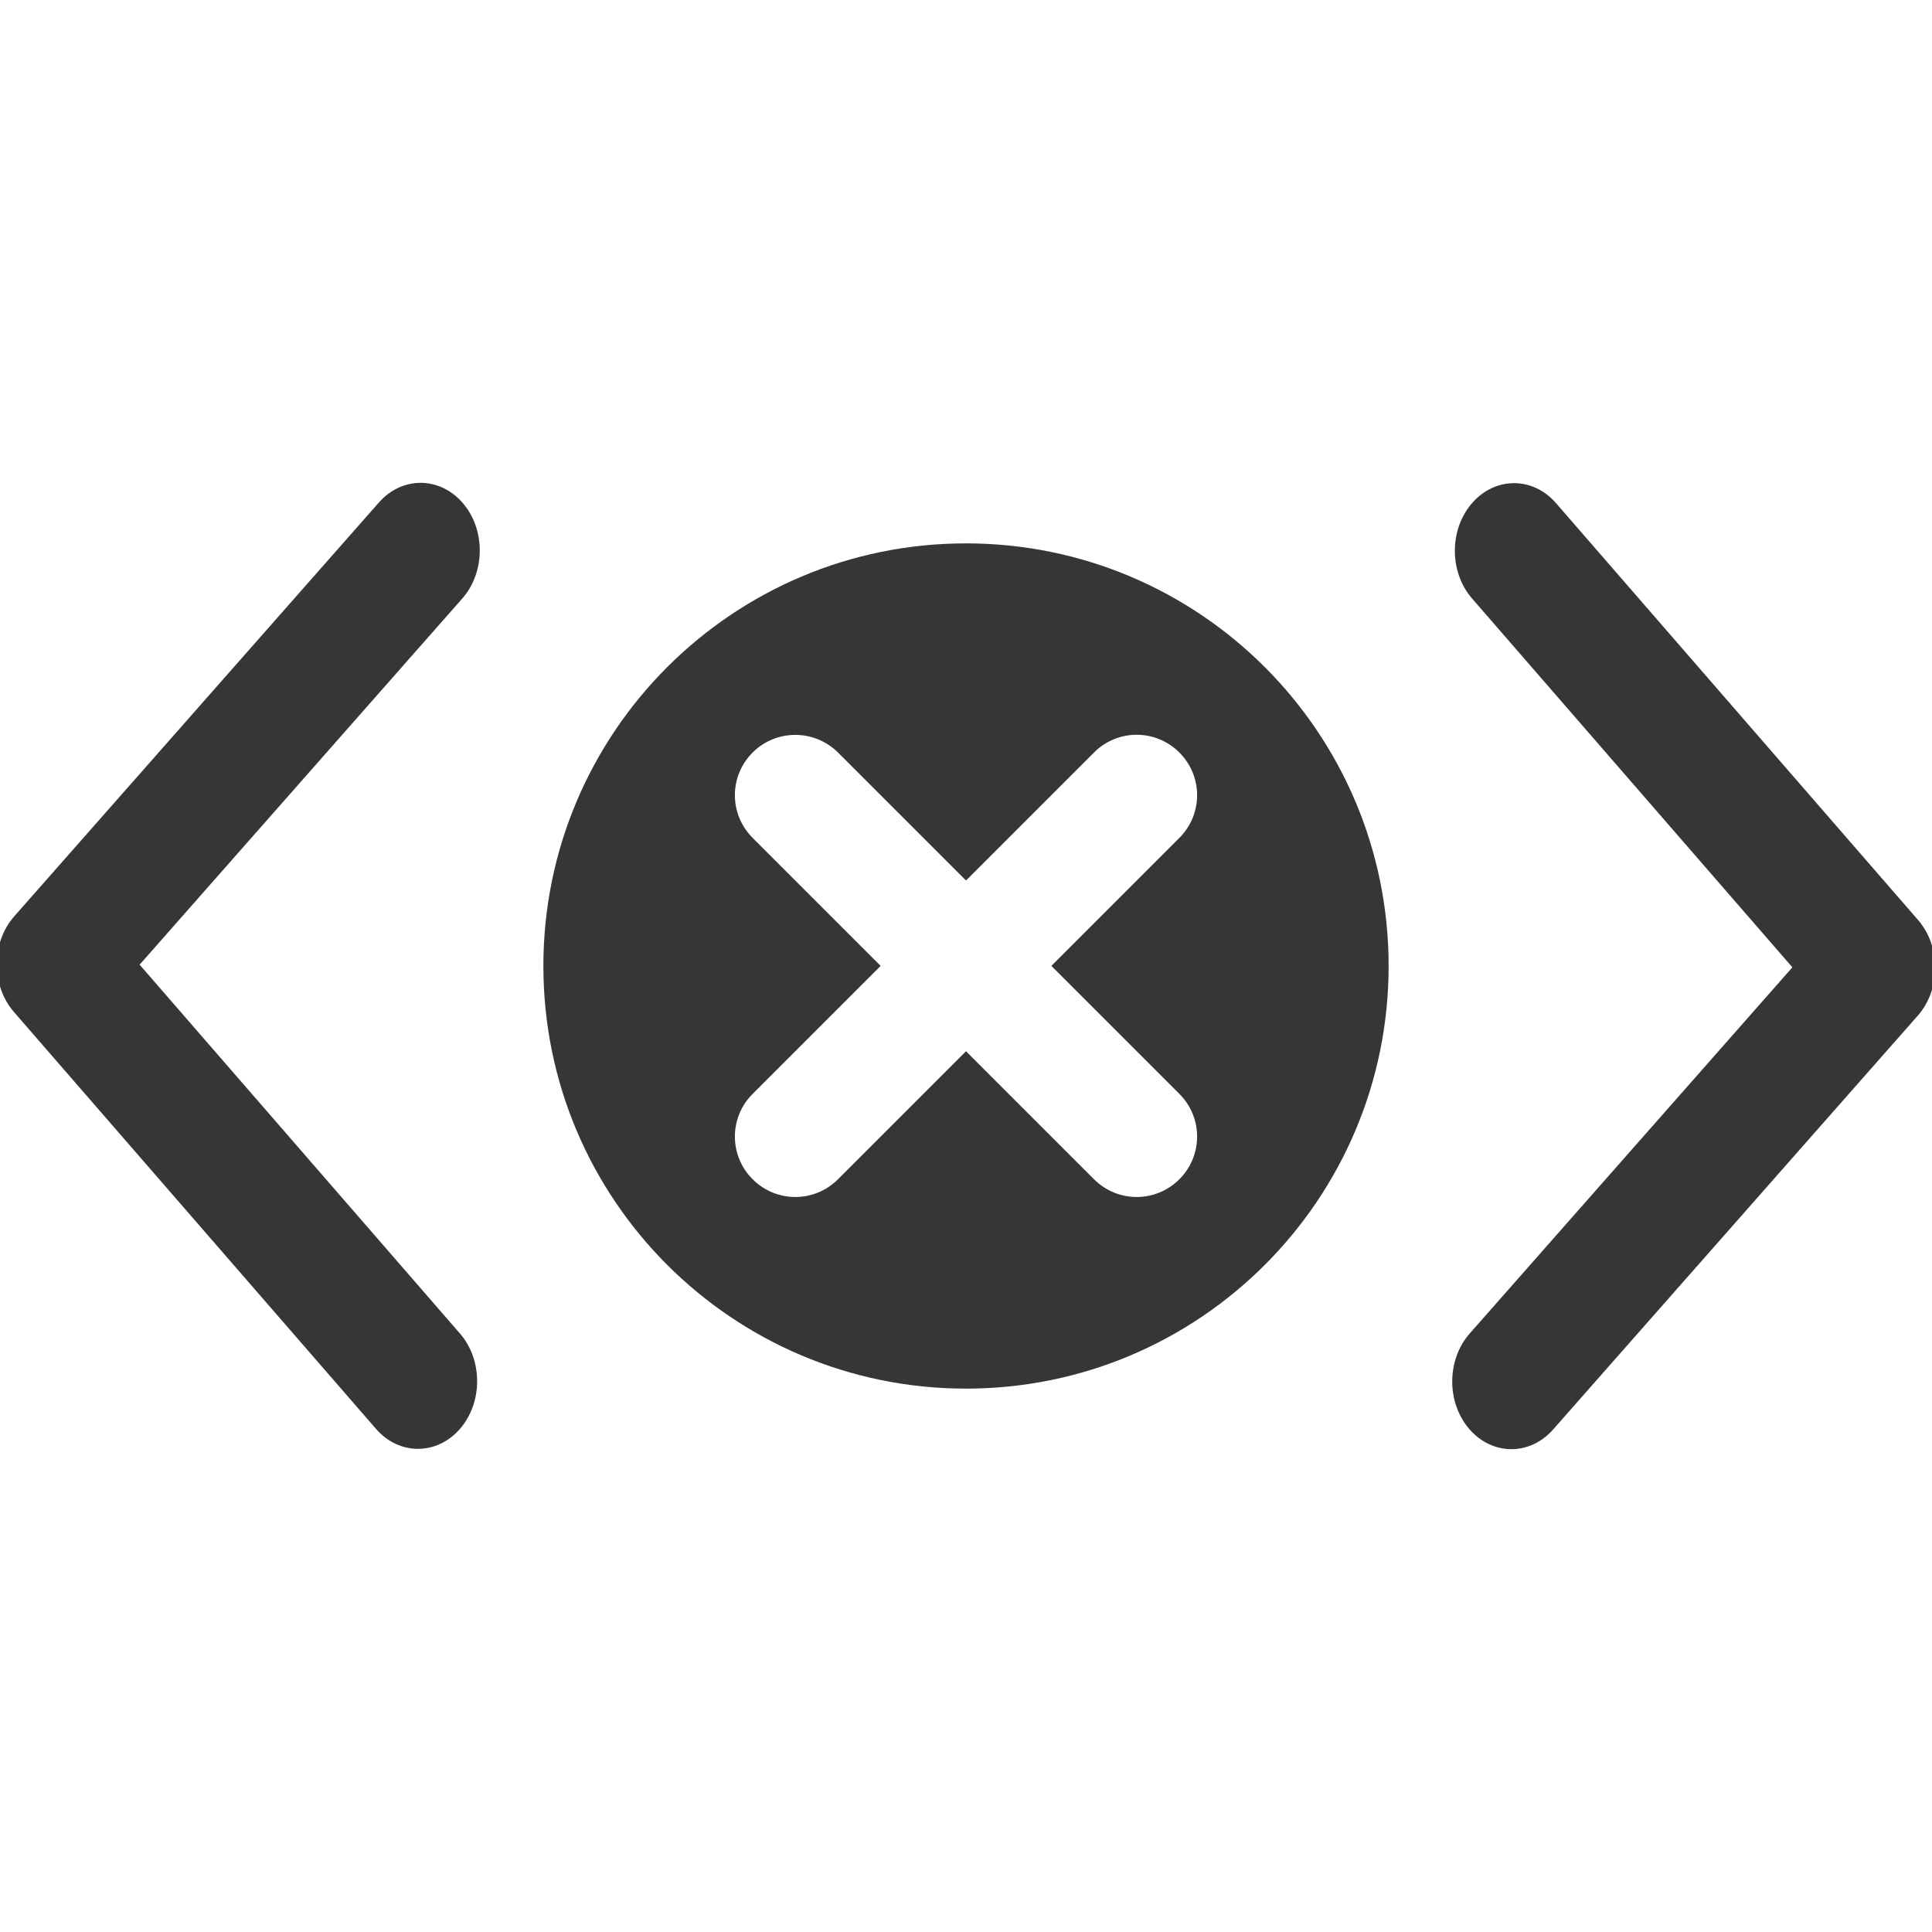
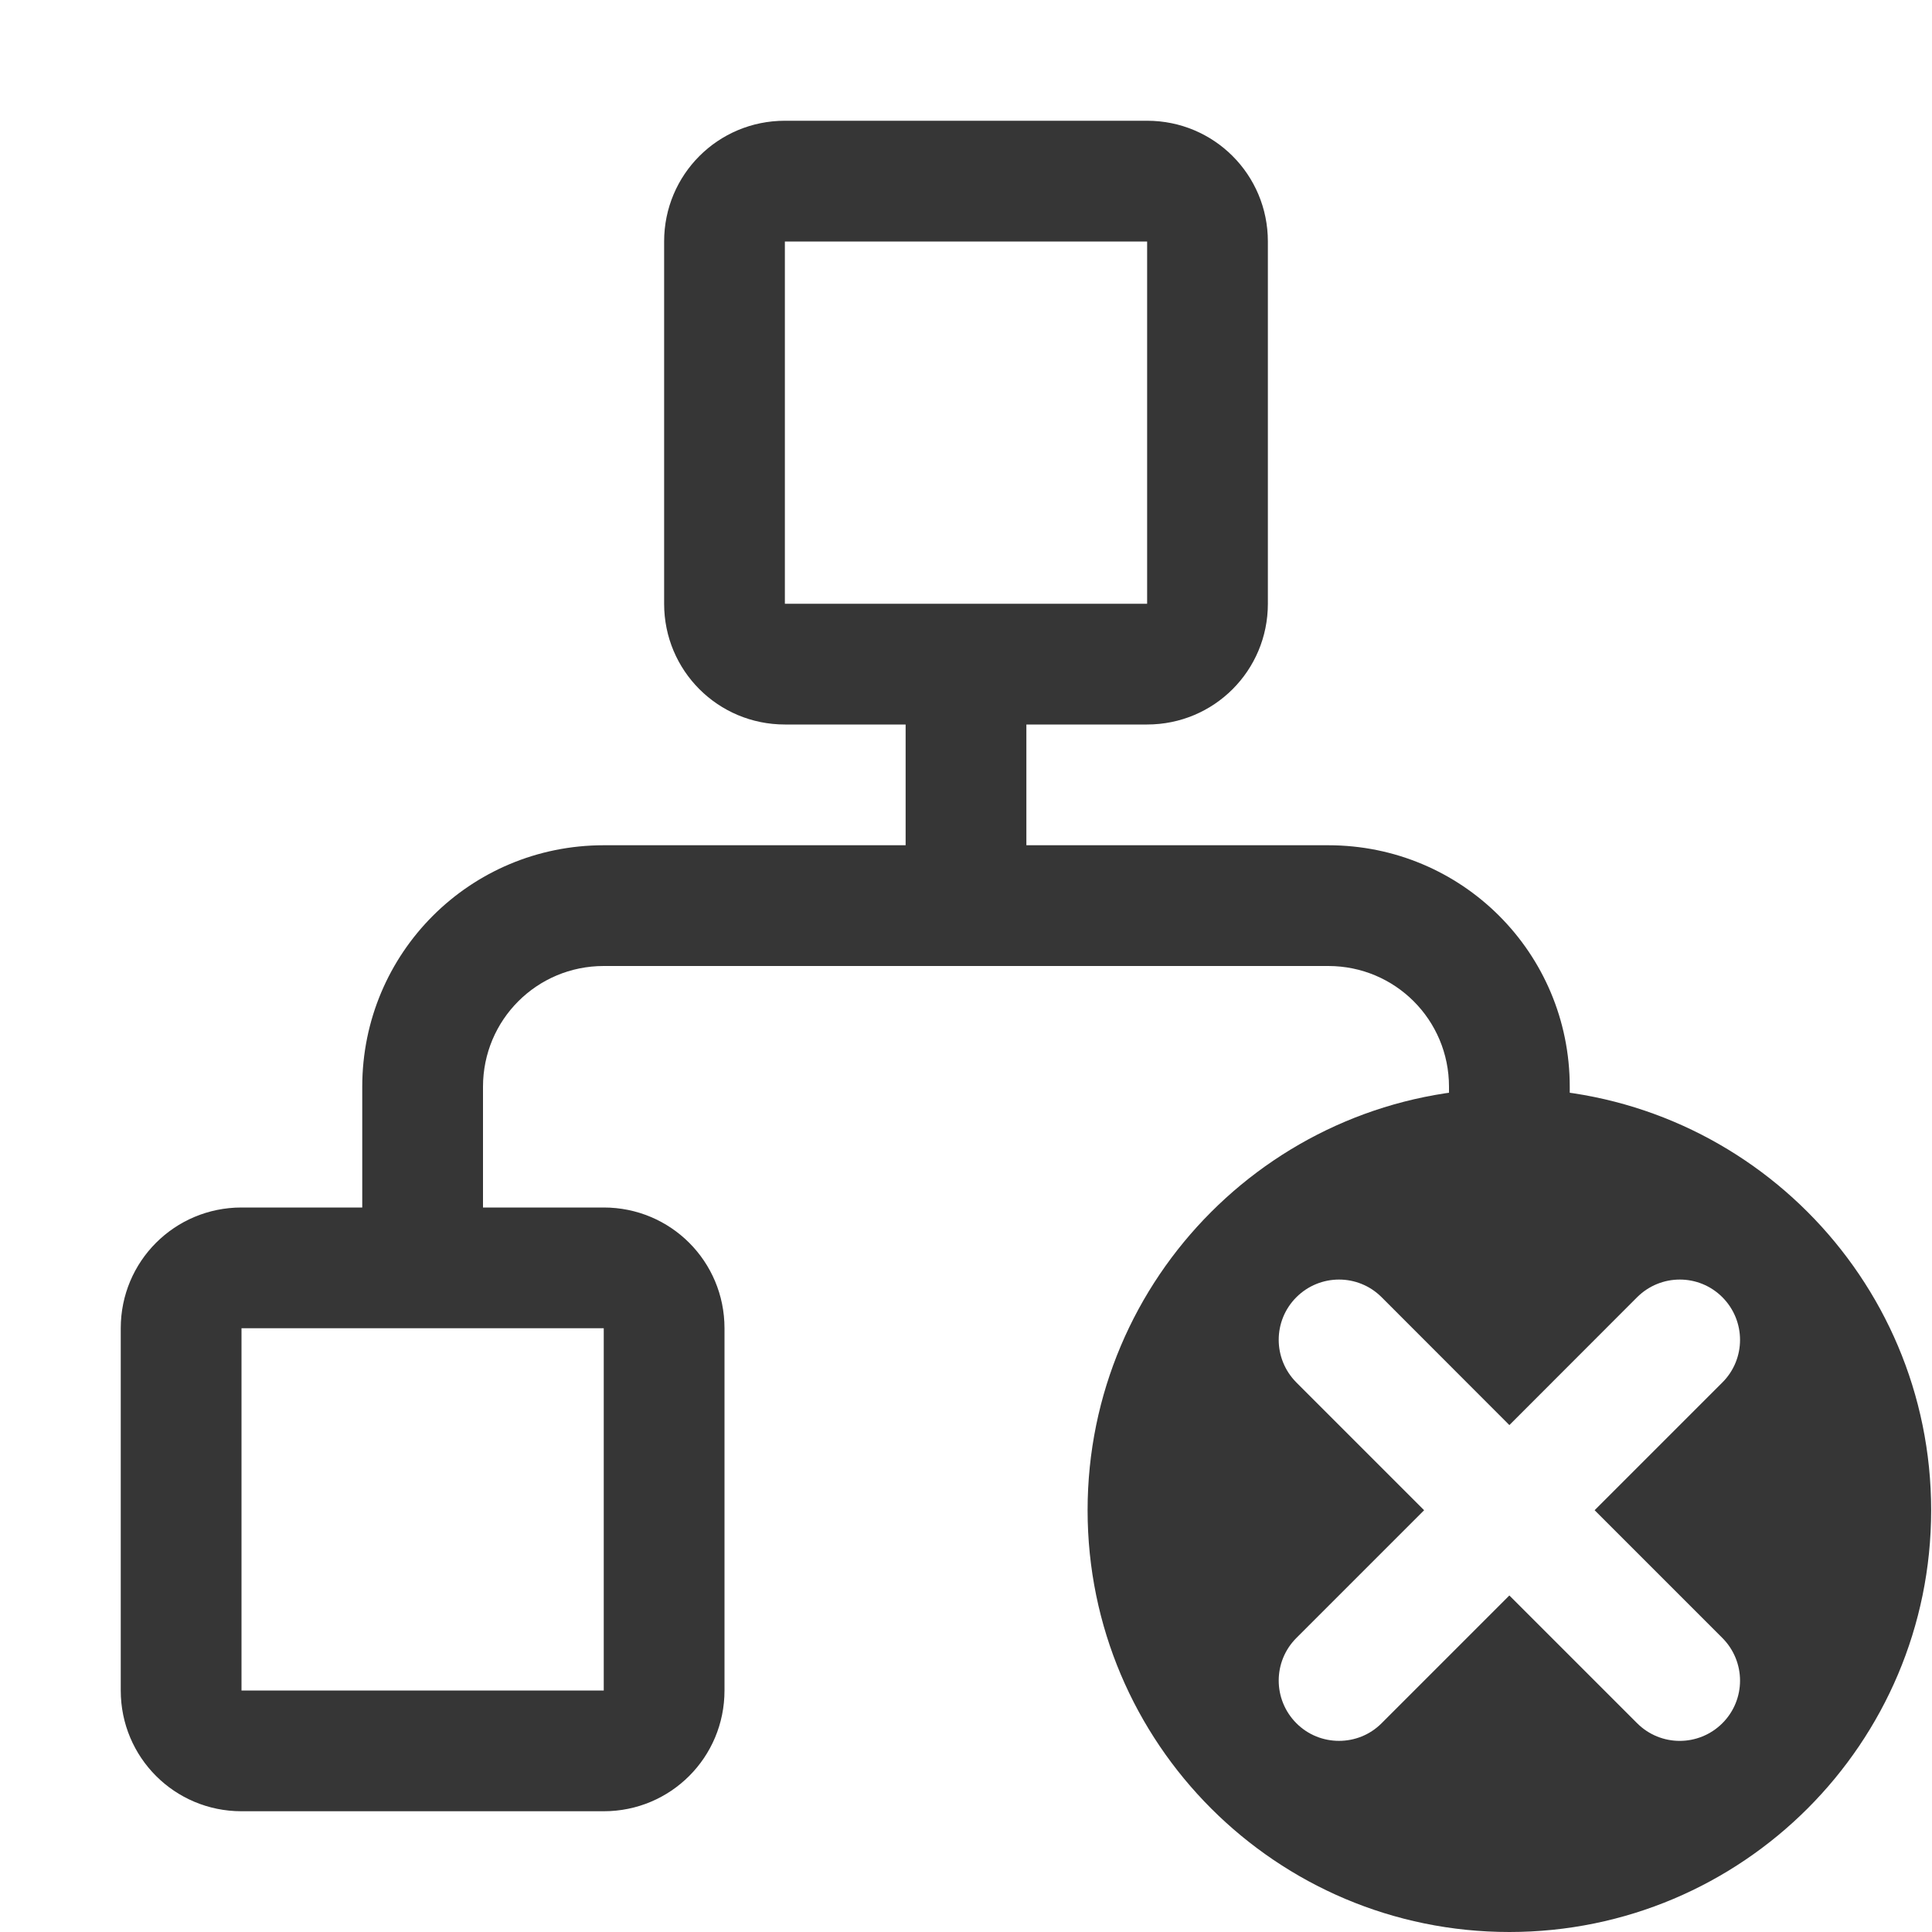
- <svg xmlns="http://www.w3.org/2000/svg" width="16" height="16" version="1.1">
-   <g transform="translate(0 2)" fill="#363636" stroke-width="1.5">
-     <g transform="matrix(.43738 0 0 .5 -145.4 -266.68)">
-       <g transform="matrix(0,-1.0825,-1.0825,0,1464.7,557.15)" fill="#363636" stroke-width="1.5">
-         <g transform="matrix(.00011827 .032712 -.032712 .00011827 18.269 1034.4)" fill="#363636" stroke-width="1.5">
-           <path d="m345.44 248.29-194.29 194.28c-12.359 12.365-32.397 12.365-44.75 0-12.354-12.354-12.354-32.391 0-44.744l171.91-171.91-171.91-171.9c-12.354-12.359-12.354-32.394 0-44.748 12.354-12.359 32.391-12.359 44.75 0l194.29 194.28c6.177 6.18 9.262 14.271 9.262 22.366 0 8.099-3.091 16.196-9.267 22.373z" fill="#363636" stroke-width="1.5" />
+ <svg xmlns="http://www.w3.org/2000/svg" width="16" height="16" version="1.1" id="svg7">
+   <defs id="defs7" />
+   <g transform="translate(0,2)" fill="#363636" stroke-width="1.5" id="g7" style="display:none">
+     <g transform="matrix(0.43738,0,0,0.5,-145.4,-266.68)" id="g3">
+       <g transform="matrix(0,-1.0825,-1.0825,0,1464.7,557.15)" fill="#363636" stroke-width="1.5" id="g2">
+         <g transform="matrix(1.1827e-4,0.032712,-0.032712,1.1827e-4,18.269,1034.4)" fill="#363636" stroke-width="1.5" id="g1">
+           <path d="M 345.44,248.29 151.15,442.57 c -12.359,12.365 -32.397,12.365 -44.75,0 -12.354,-12.354 -12.354,-32.391 0,-44.744 L 278.31,225.916 106.4,54.016 c -12.354,-12.359 -12.354,-32.394 0,-44.748 12.354,-12.359 32.391,-12.359 44.75,0 l 194.29,194.28 c 6.177,6.18 9.262,14.271 9.262,22.366 0,8.099 -3.091,16.196 -9.267,22.373 z" fill="#363636" stroke-width="1.5" id="path1" />
        </g>
      </g>
    </g>
-     <g transform="matrix(-.43738 0 0 -.5 161.4 278.68)">
-       <g transform="matrix(0,-1.0825,-1.0825,0,1464.7,557.15)" fill="#363636" stroke-width="1.5">
-         <g transform="matrix(.00011827 .032712 -.032712 .00011827 18.269 1034.4)" fill="#363636" stroke-width="1.5">
-           <path d="m345.44 248.29-194.29 194.28c-12.359 12.365-32.397 12.365-44.75 0-12.354-12.354-12.354-32.391 0-44.744l171.91-171.91-171.91-171.9c-12.354-12.359-12.354-32.394 0-44.748 12.354-12.359 32.391-12.359 44.75 0l194.29 194.28c6.177 6.18 9.262 14.271 9.262 22.366 0 8.099-3.091 16.196-9.267 22.373z" fill="#363636" stroke-width="1.5" />
+     <g transform="matrix(-0.43738,0,0,-0.5,161.4,278.68)" id="g6">
+       <g transform="matrix(0,-1.0825,-1.0825,0,1464.7,557.15)" fill="#363636" stroke-width="1.5" id="g5">
+         <g transform="matrix(1.1827e-4,0.032712,-0.032712,1.1827e-4,18.269,1034.4)" fill="#363636" stroke-width="1.5" id="g4">
+           <path d="M 345.44,248.29 151.15,442.57 c -12.359,12.365 -32.397,12.365 -44.75,0 -12.354,-12.354 -12.354,-32.391 0,-44.744 L 278.31,225.916 106.4,54.016 c -12.354,-12.359 -12.354,-32.394 0,-44.748 12.354,-12.359 32.391,-12.359 44.75,0 l 194.29,194.28 c 6.177,6.18 9.262,14.271 9.262,22.366 0,8.099 -3.091,16.196 -9.267,22.373 z" fill="#363636" stroke-width="1.5" id="path3" />
        </g>
      </g>
    </g>
  </g>
-   <path d="m8 4.5c-1.933 0-3.5 1.567-3.5 3.5s1.567 3.5 3.5 3.5 3.5-1.567 3.5-3.5-1.567-3.5-3.5-3.5zm-1.414 1.586c0.128 0 0.256 0.049 0.354 0.146l1.06 1.06 1.06-1.06c0.196-0.196 0.511-0.196 0.707 0s0.196 0.511 0 0.707l-1.06 1.06 1.06 1.06c0.196 0.196 0.196 0.511 0 0.707s-0.511 0.196-0.707 0l-1.06-1.06-1.06 1.06c-0.196 0.196-0.511 0.196-0.707 0s-0.196-0.511 0-0.707l1.06-1.06-1.06-1.06c-0.196-0.196-0.196-0.511 0-0.707 0.098-0.098 0.226-0.146 0.354-0.146z" fill="#363636" />
+   <path d="m 12.5,16 c -1.929,0 -3.493,-1.564 -3.493,-3.493 0,-1.929 1.564,-3.493 3.493,-3.493 1.929,0 3.493,1.564 3.493,3.493 C 15.993,14.436 14.429,16 12.5,16 Z m -1.411,-1.583 c 0.128,0 0.255,-0.048 0.353,-0.146 l 1.058,-1.058 1.058,1.058 c 0.195,0.195 0.51,0.195 0.706,0 0.195,-0.195 0.195,-0.51 0,-0.706 l -1.058,-1.058 1.058,-1.058 c 0.195,-0.195 0.195,-0.51 0,-0.706 -0.195,-0.195 -0.51,-0.195 -0.706,0 L 12.5,11.802 11.442,10.743 c -0.195,-0.195 -0.51,-0.195 -0.706,0 -0.195,0.195 -0.195,0.51 0,0.706 l 1.058,1.058 -1.058,1.058 c -0.195,0.195 -0.195,0.51 0,0.706 0.098,0.098 0.225,0.146 0.353,0.146 z" fill="#363636" id="path7" style="display:inline;stroke-width:0.998" />
+   <path id="path1-3" d="M 6.5 1 C 5.946 1 5.5 1.446 5.5 2 L 5.5 5 C 5.5 5.554 5.946 6 6.5 6 L 7.5 6 L 7.5 7 L 5 7 C 3.892 7 3 7.892 3 9 L 3 10 L 2 10 C 1.446 10 1 10.446 1 11 L 1 14 C 1 14.554 1.446 15 2 15 L 5 15 C 5.554 15 6 14.554 6 14 L 6 11 C 6 10.446 5.554 10 5 10 L 4 10 L 4 9 C 4 8.446 4.446 8 5 8 L 11 8 C 11.554 8 12 8.446 12 9 L 12 10 L 13 10 L 13 9 C 13 7.892 12.108 7 11 7 L 8.5 7 L 8.5 6 L 9.5 6 C 10.054 6 10.5 5.554 10.5 5 L 10.5 2 C 10.5 1.446 10.054 1 9.5 1 L 6.5 1 z M 6.5 2 L 9.5 2 L 9.5 5 L 8.5 5 L 7.5 5 L 6.5 5 L 6.5 2 z M 2 11 L 5 11 L 5 14 L 2 14 L 2 11 z " style="fill:#363636;fill-opacity:1" />
</svg>
